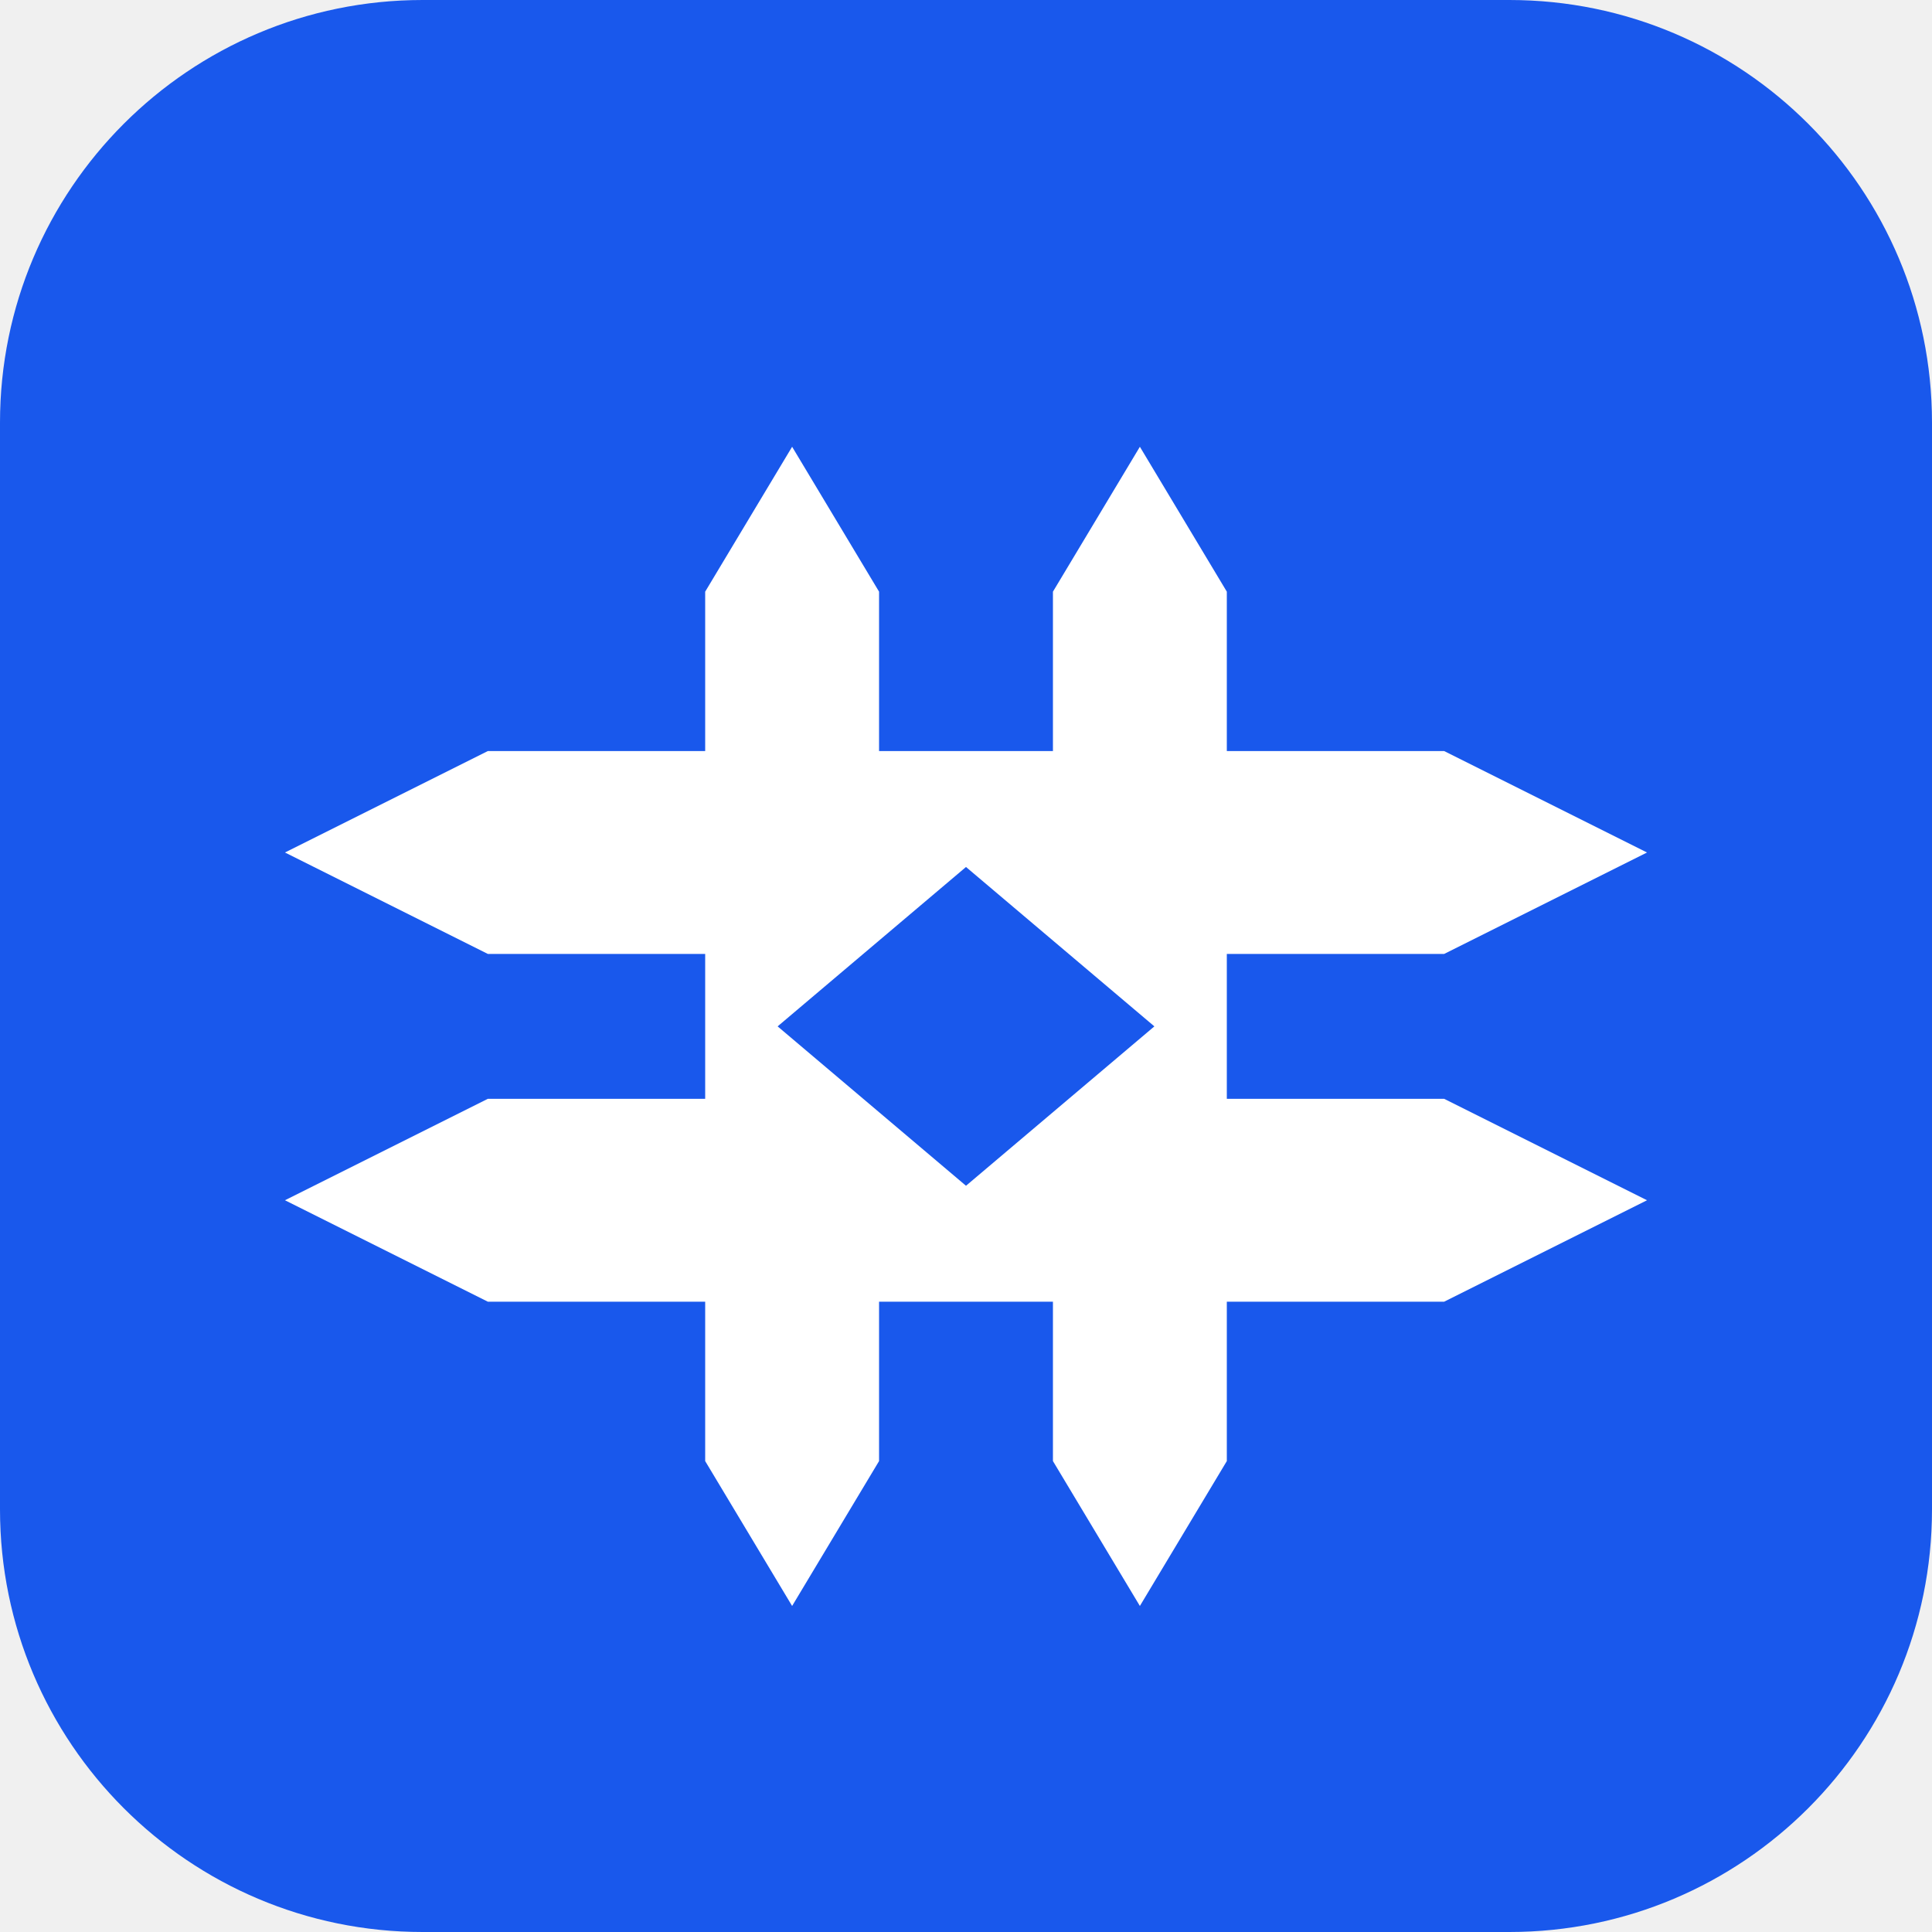
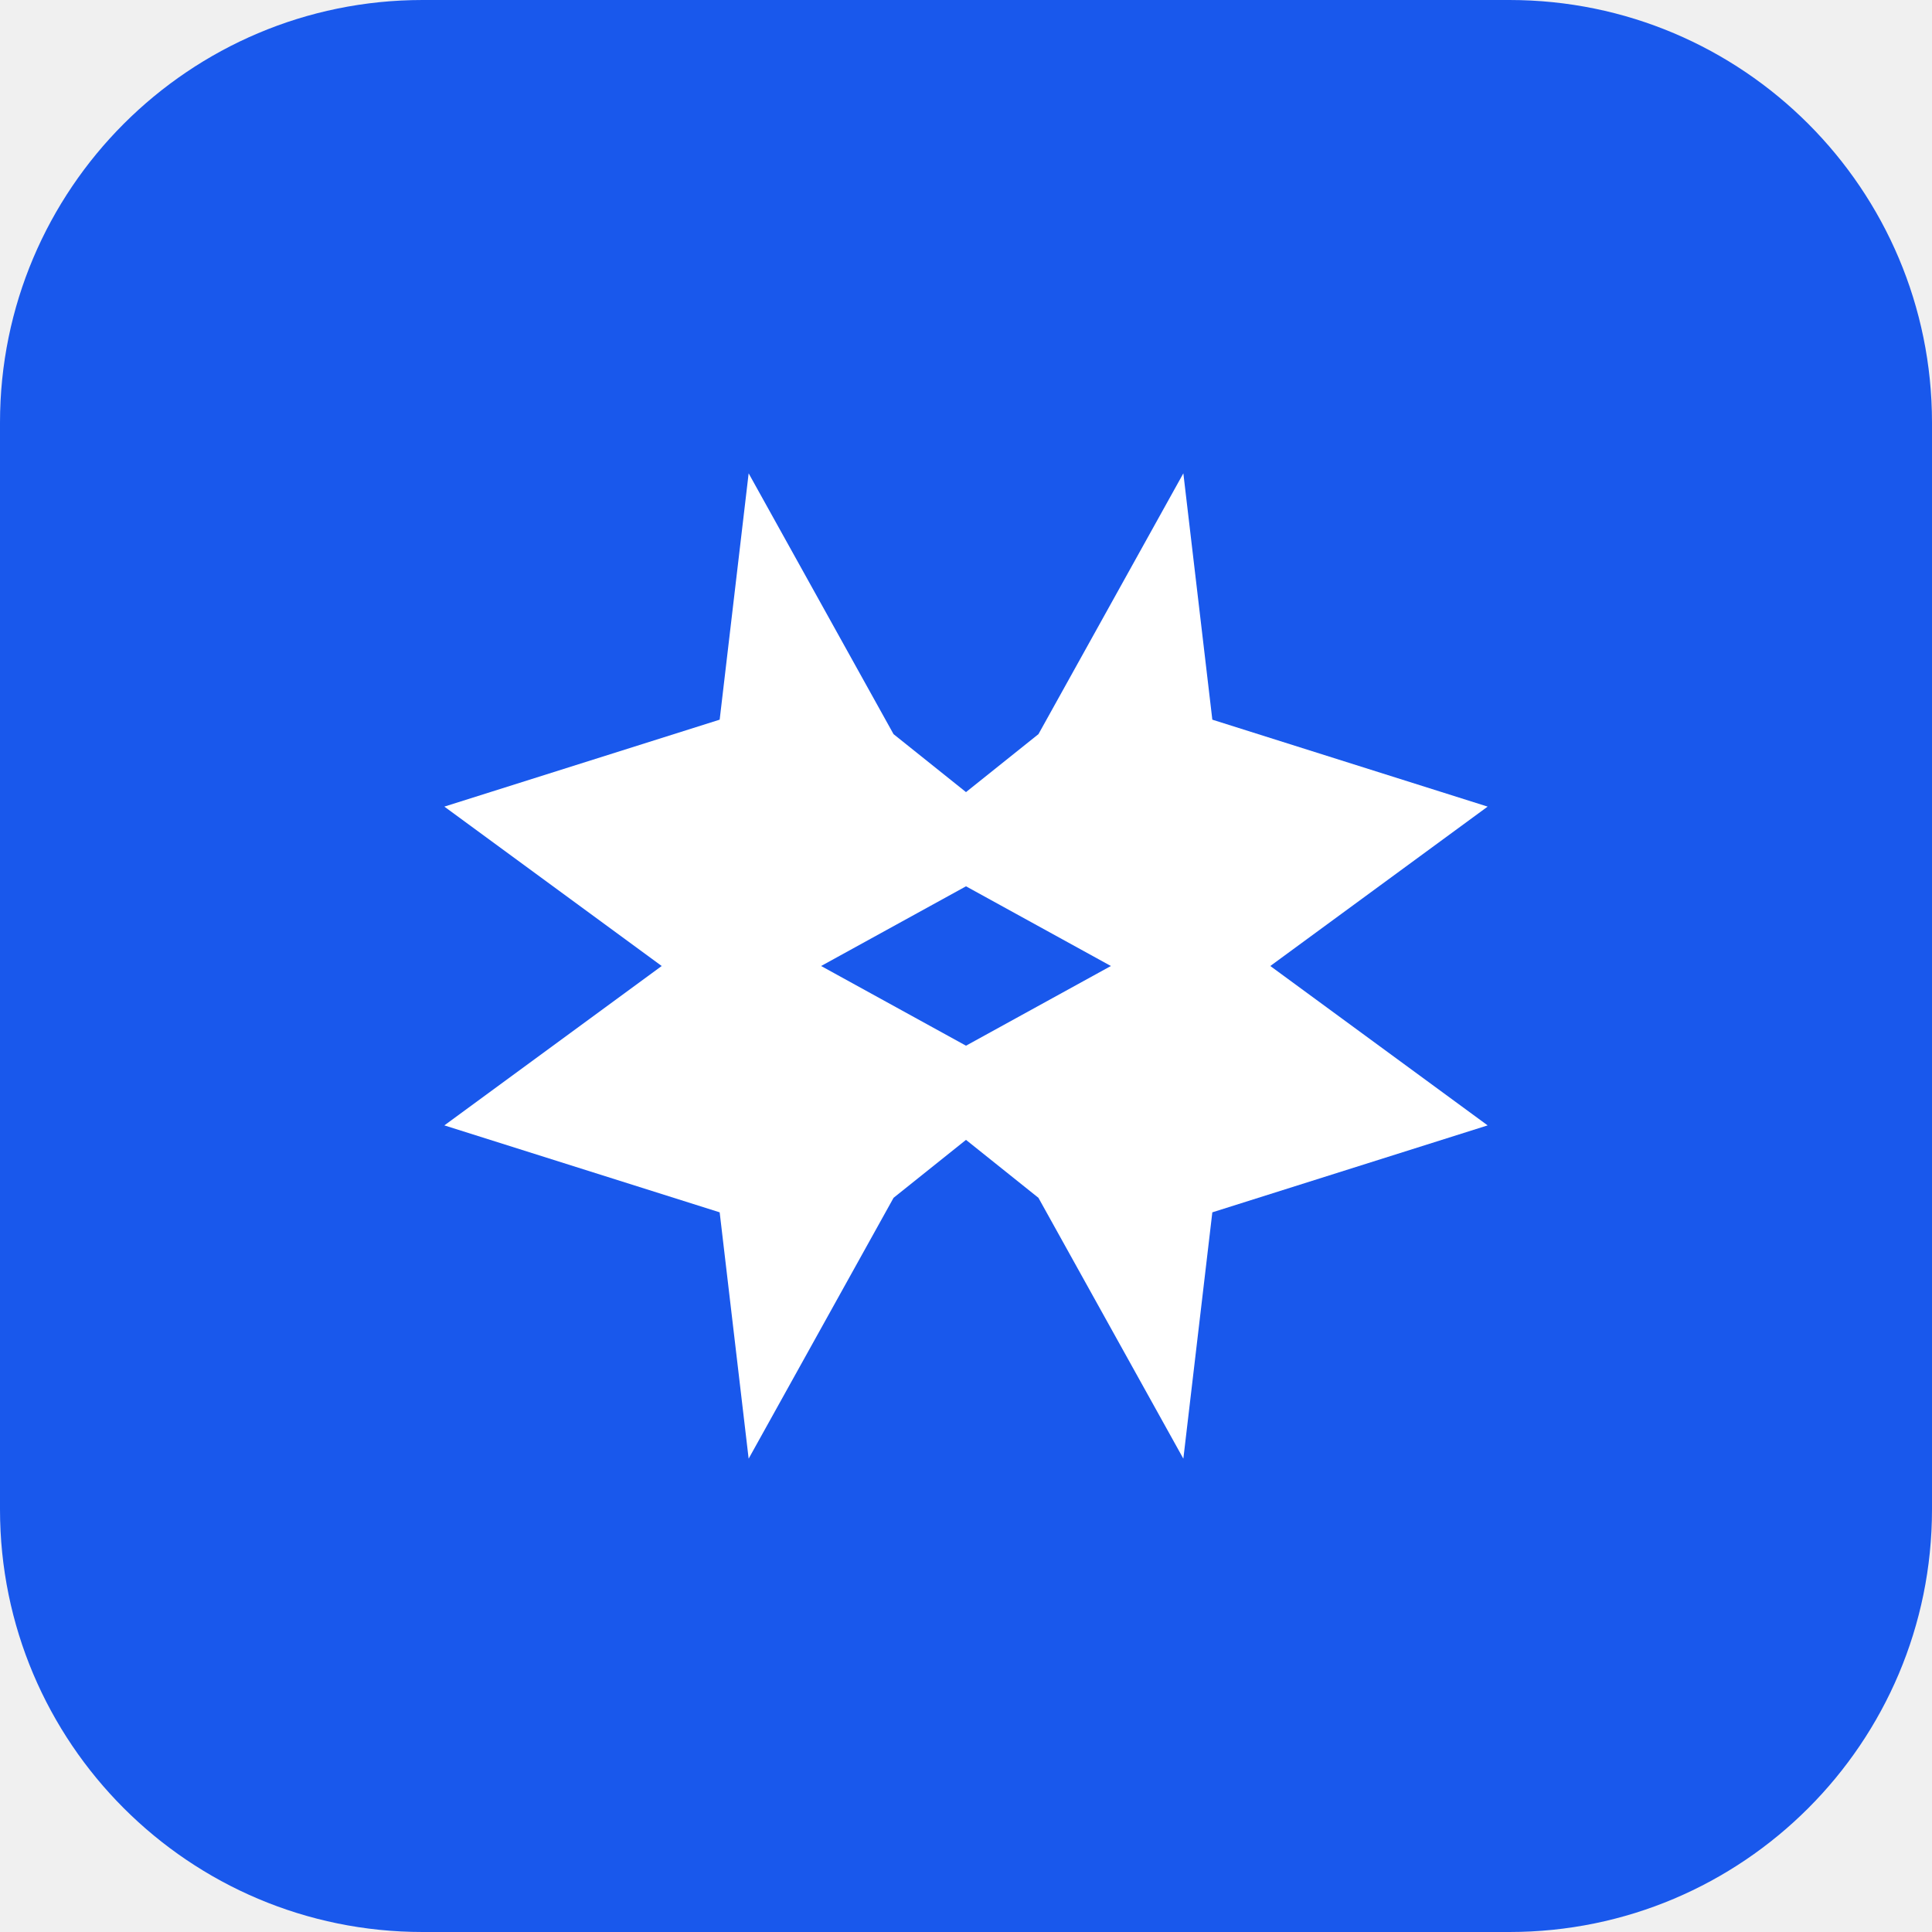
- <svg xmlns="http://www.w3.org/2000/svg" viewBox="0 0 32 32" width="32" height="32">
+ <svg xmlns="http://www.w3.org/2000/svg" viewBox="0 0 32 32" fill="none">
  <rect width="32" height="32" rx="7" fill="#1958EC" />
-   <g transform="translate(4, 5) scale(0.12)" fill="#ffffff">
-     <path fill-rule="evenodd" d="       M 76,20 L 88,40 L 88,62 L 112,62 L 112,40 L 124,20 L 136,40 L 136,62 L 166,62 L 194,76 L 166,90 L 136,90 L 136,110 L 166,110 L 194,124 L 166,138 L 136,138 L 136,160 L 124,180 L 112,160 L 112,138 L 88,138 L 88,160 L 76,180 L 64,160 L 64,138 L 34,138 L 6,124 L 34,110 L 64,110 L 64,90 L 34,90 L 6,76 L 34,62 L 64,62 L 64,40 Z       M 100,78 L 126,100 L 100,122 L 74,100 Z     " />
+   <g transform="translate(4, 4) scale(0.24)">
+     <path fill-rule="evenodd" clip-rule="evenodd" d="       M35,16 L45,34 L50,38 L55,34 L65,16 L67,33 L86,39 L71,50 L86,61 L67,67 L65,84 L55,66 L50,62 L45,66 L35,84 L33,67 L14,61 L29,50 L14,39 L33,33 Z       M40,50 L50,44.5 L60,50 L50,55.5 Z" fill="#FFFFFF" />
  </g>
</svg>
